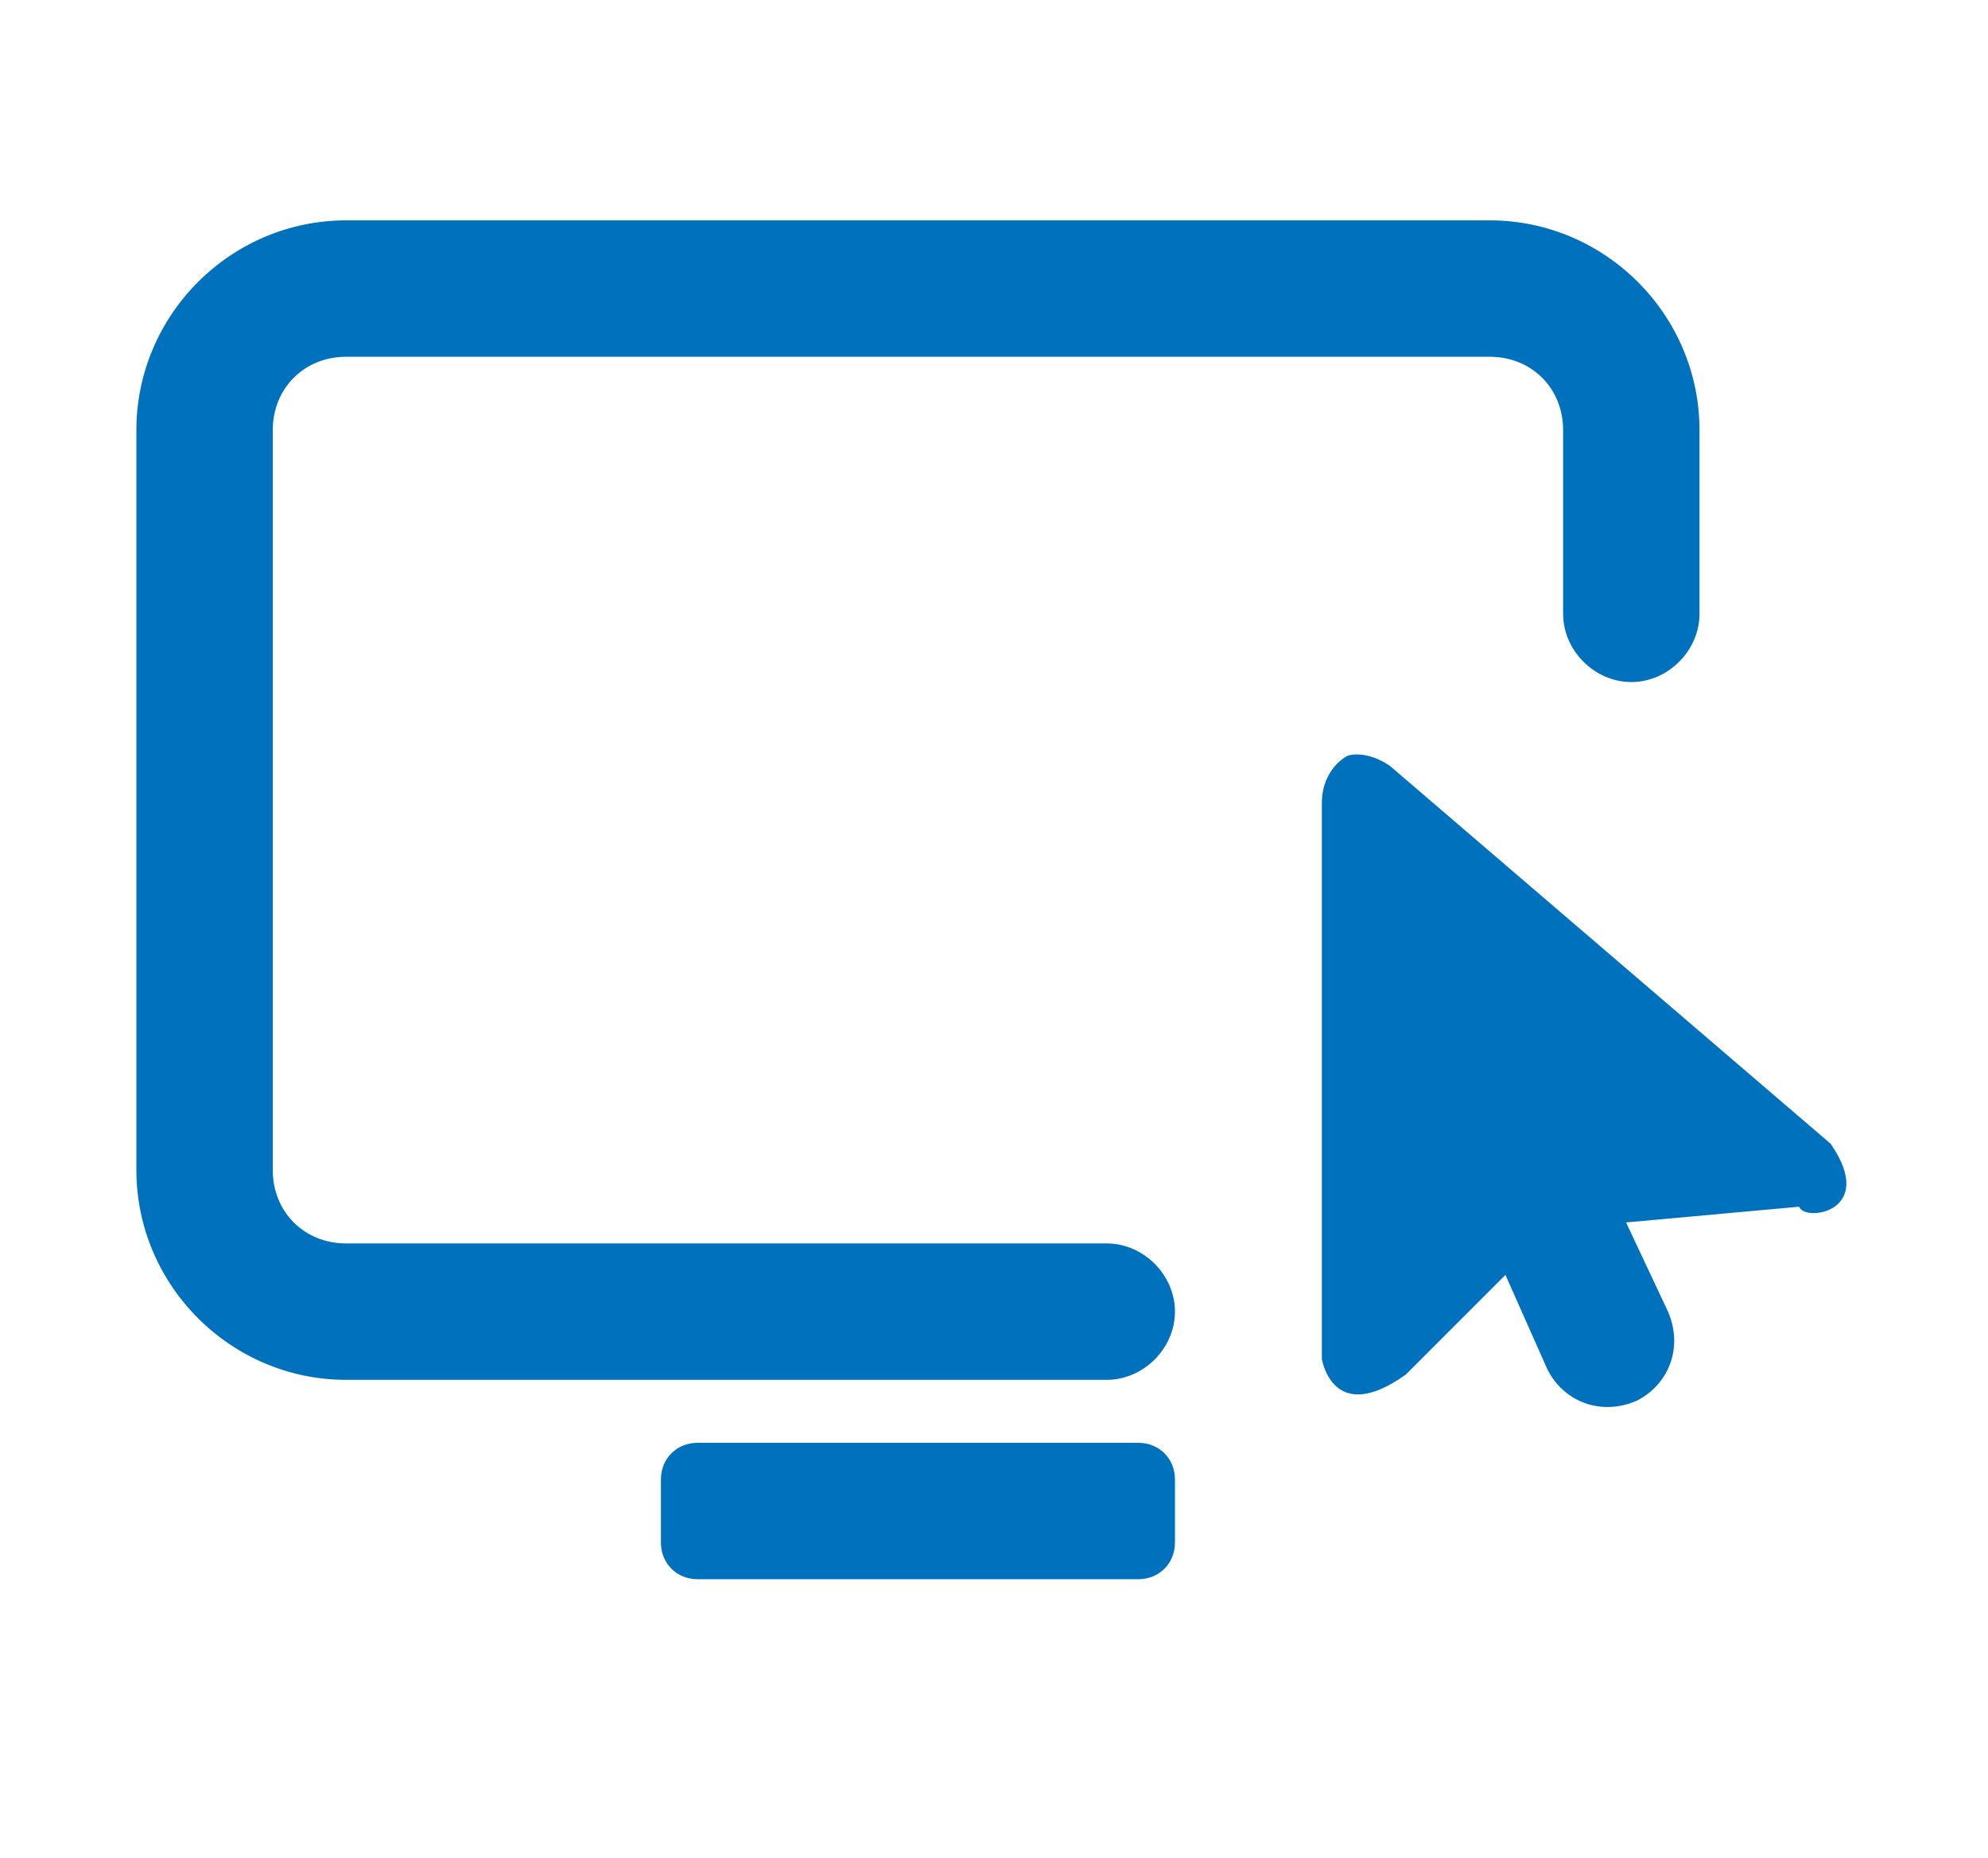
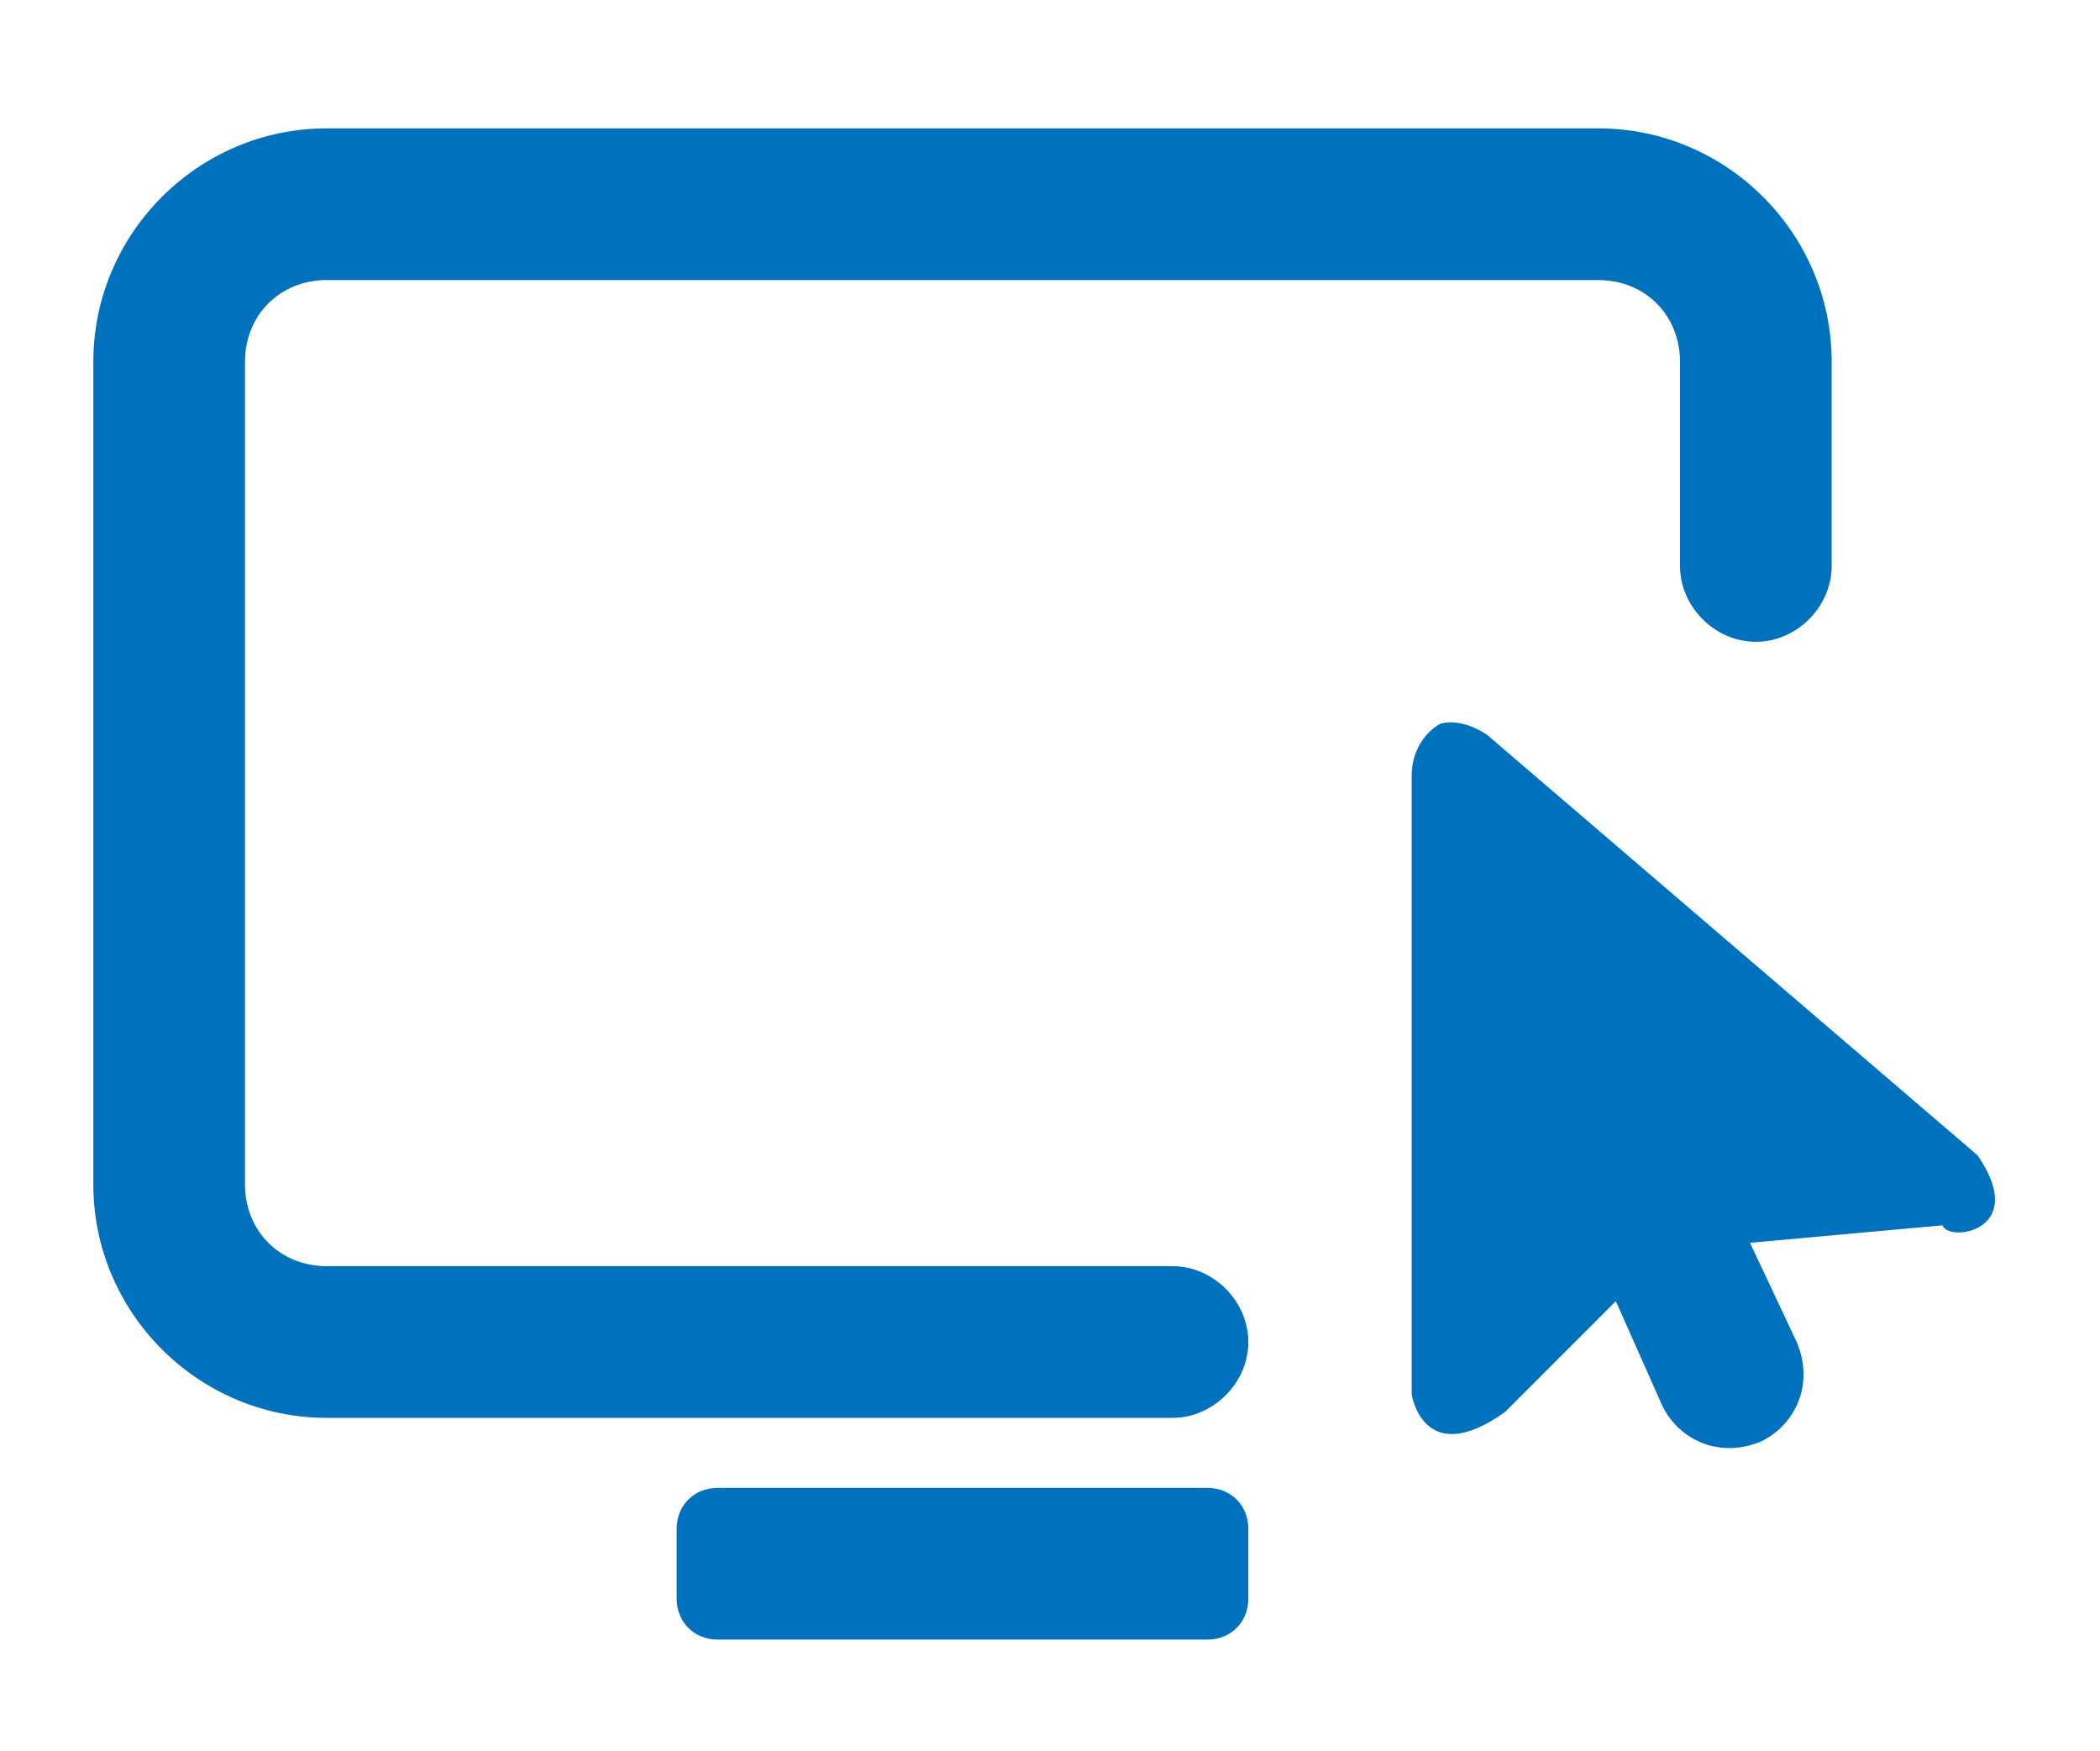
- <svg xmlns="http://www.w3.org/2000/svg" width="37.9" height="35.4">
+ <svg xmlns="http://www.w3.org/2000/svg" width="36" height="30">
  <g>
-     <rect fill="none" id="canvas_background" height="37.4" width="39.9" y="-1" x="-1" />
+     <rect x="-1" y="-1" width="38" height="32" id="canvas_background" fill="none" />
  </g>
  <g>
-     <g id="svg_1">
-       <path id="svg_2" d="m21.1,26.3l-14.5,0c-2.2,0 -4,-1.8 -4,-4l0,-14.1c0,-2.2 1.8,-4 4,-4l21.8,0c2.2,0 4,1.8 4,4l0,3.5c0,0.7 -0.6,1.3 -1.3,1.3c-0.7,0 -1.3,-0.6 -1.3,-1.3l0,-3.5c0,-0.8 -0.6,-1.4 -1.4,-1.4l-21.8,0c-0.8,0 -1.4,0.6 -1.4,1.4l0,14.1c0,0.8 0.6,1.4 1.4,1.4l14.5,0c0.7,0 1.3,0.6 1.3,1.3c0,0.7 -0.6,1.3 -1.3,1.3z" fill="#0071BC" />
-       <path id="svg_3" d="m21.7,30.1l-8.4,0c-0.4,0 -0.7,-0.3 -0.7,-0.7l0,-1.2c0,-0.4 0.3,-0.7 0.7,-0.7l8.4,0c0.4,0 0.7,0.3 0.7,0.7l0,1.2c0,0.4 -0.3,0.7 -0.7,0.7z" fill="#0071BC" />
+     <g stroke="null" id="svg_1">
+       <path stroke="null" fill="#0071BC" d="m20.1,24.3l-14.5,0c-2.2,0 -4,-1.8 -4,-4l0,-14.1c0,-2.2 1.8,-4 4,-4l21.8,0c2.2,0 4,1.8 4,4l0,3.5c0,0.7 -0.6,1.3 -1.3,1.3c-0.7,0 -1.3,-0.6 -1.3,-1.3l0,-3.5c0,-0.8 -0.6,-1.4 -1.4,-1.4l-21.8,0c-0.8,0 -1.4,0.6 -1.4,1.4l0,14.1c0,0.8 0.6,1.4 1.4,1.4l14.5,0c0.7,0 1.3,0.6 1.3,1.3c0,0.7 -0.6,1.3 -1.3,1.3z" id="svg_2" />
+       <path stroke="null" fill="#0071BC" d="m20.7,28.1l-8.4,0c-0.4,0 -0.7,-0.3 -0.7,-0.7l0,-1.2c0,-0.4 0.3,-0.7 0.7,-0.7l8.4,0c0.4,0 0.7,0.3 0.7,0.7l0,1.2c0,0.4 -0.3,0.7 -0.7,0.7z" id="svg_3" />
    </g>
-     <path id="svg_16" d="m34.9,21.8l-8.4,-7.2c0,0 -0.4,-0.3 -0.8,-0.2c-0.2,0.1 -0.5,0.4 -0.5,0.9l0,10.6c0,0 0.2,1.3 1.6,0.3l1.9,-1.9l0.8,1.8c0.3,0.6 1,0.9 1.7,0.6l0,0c0.6,-0.3 0.9,-1 0.6,-1.7l-0.8,-1.7l3.3,-0.3c0.1,0.3 1.5,0.1 0.6,-1.2z" fill="#0071BC" />
+     <path fill="#0071BC" d="m33.9,19.8l-8.4,-7.2c0,0 -0.4,-0.3 -0.8,-0.2c-0.2,0.1 -0.5,0.4 -0.5,0.9l0,10.6c0,0 0.2,1.3 1.6,0.3l1.9,-1.9l0.8,1.8c0.3,0.6 1,0.9 1.7,0.6l0,0c0.6,-0.3 0.9,-1 0.6,-1.7l-0.8,-1.7l3.3,-0.3c0.1,0.3 1.5,0.1 0.6,-1.2z" id="svg_16" />
  </g>
</svg>
